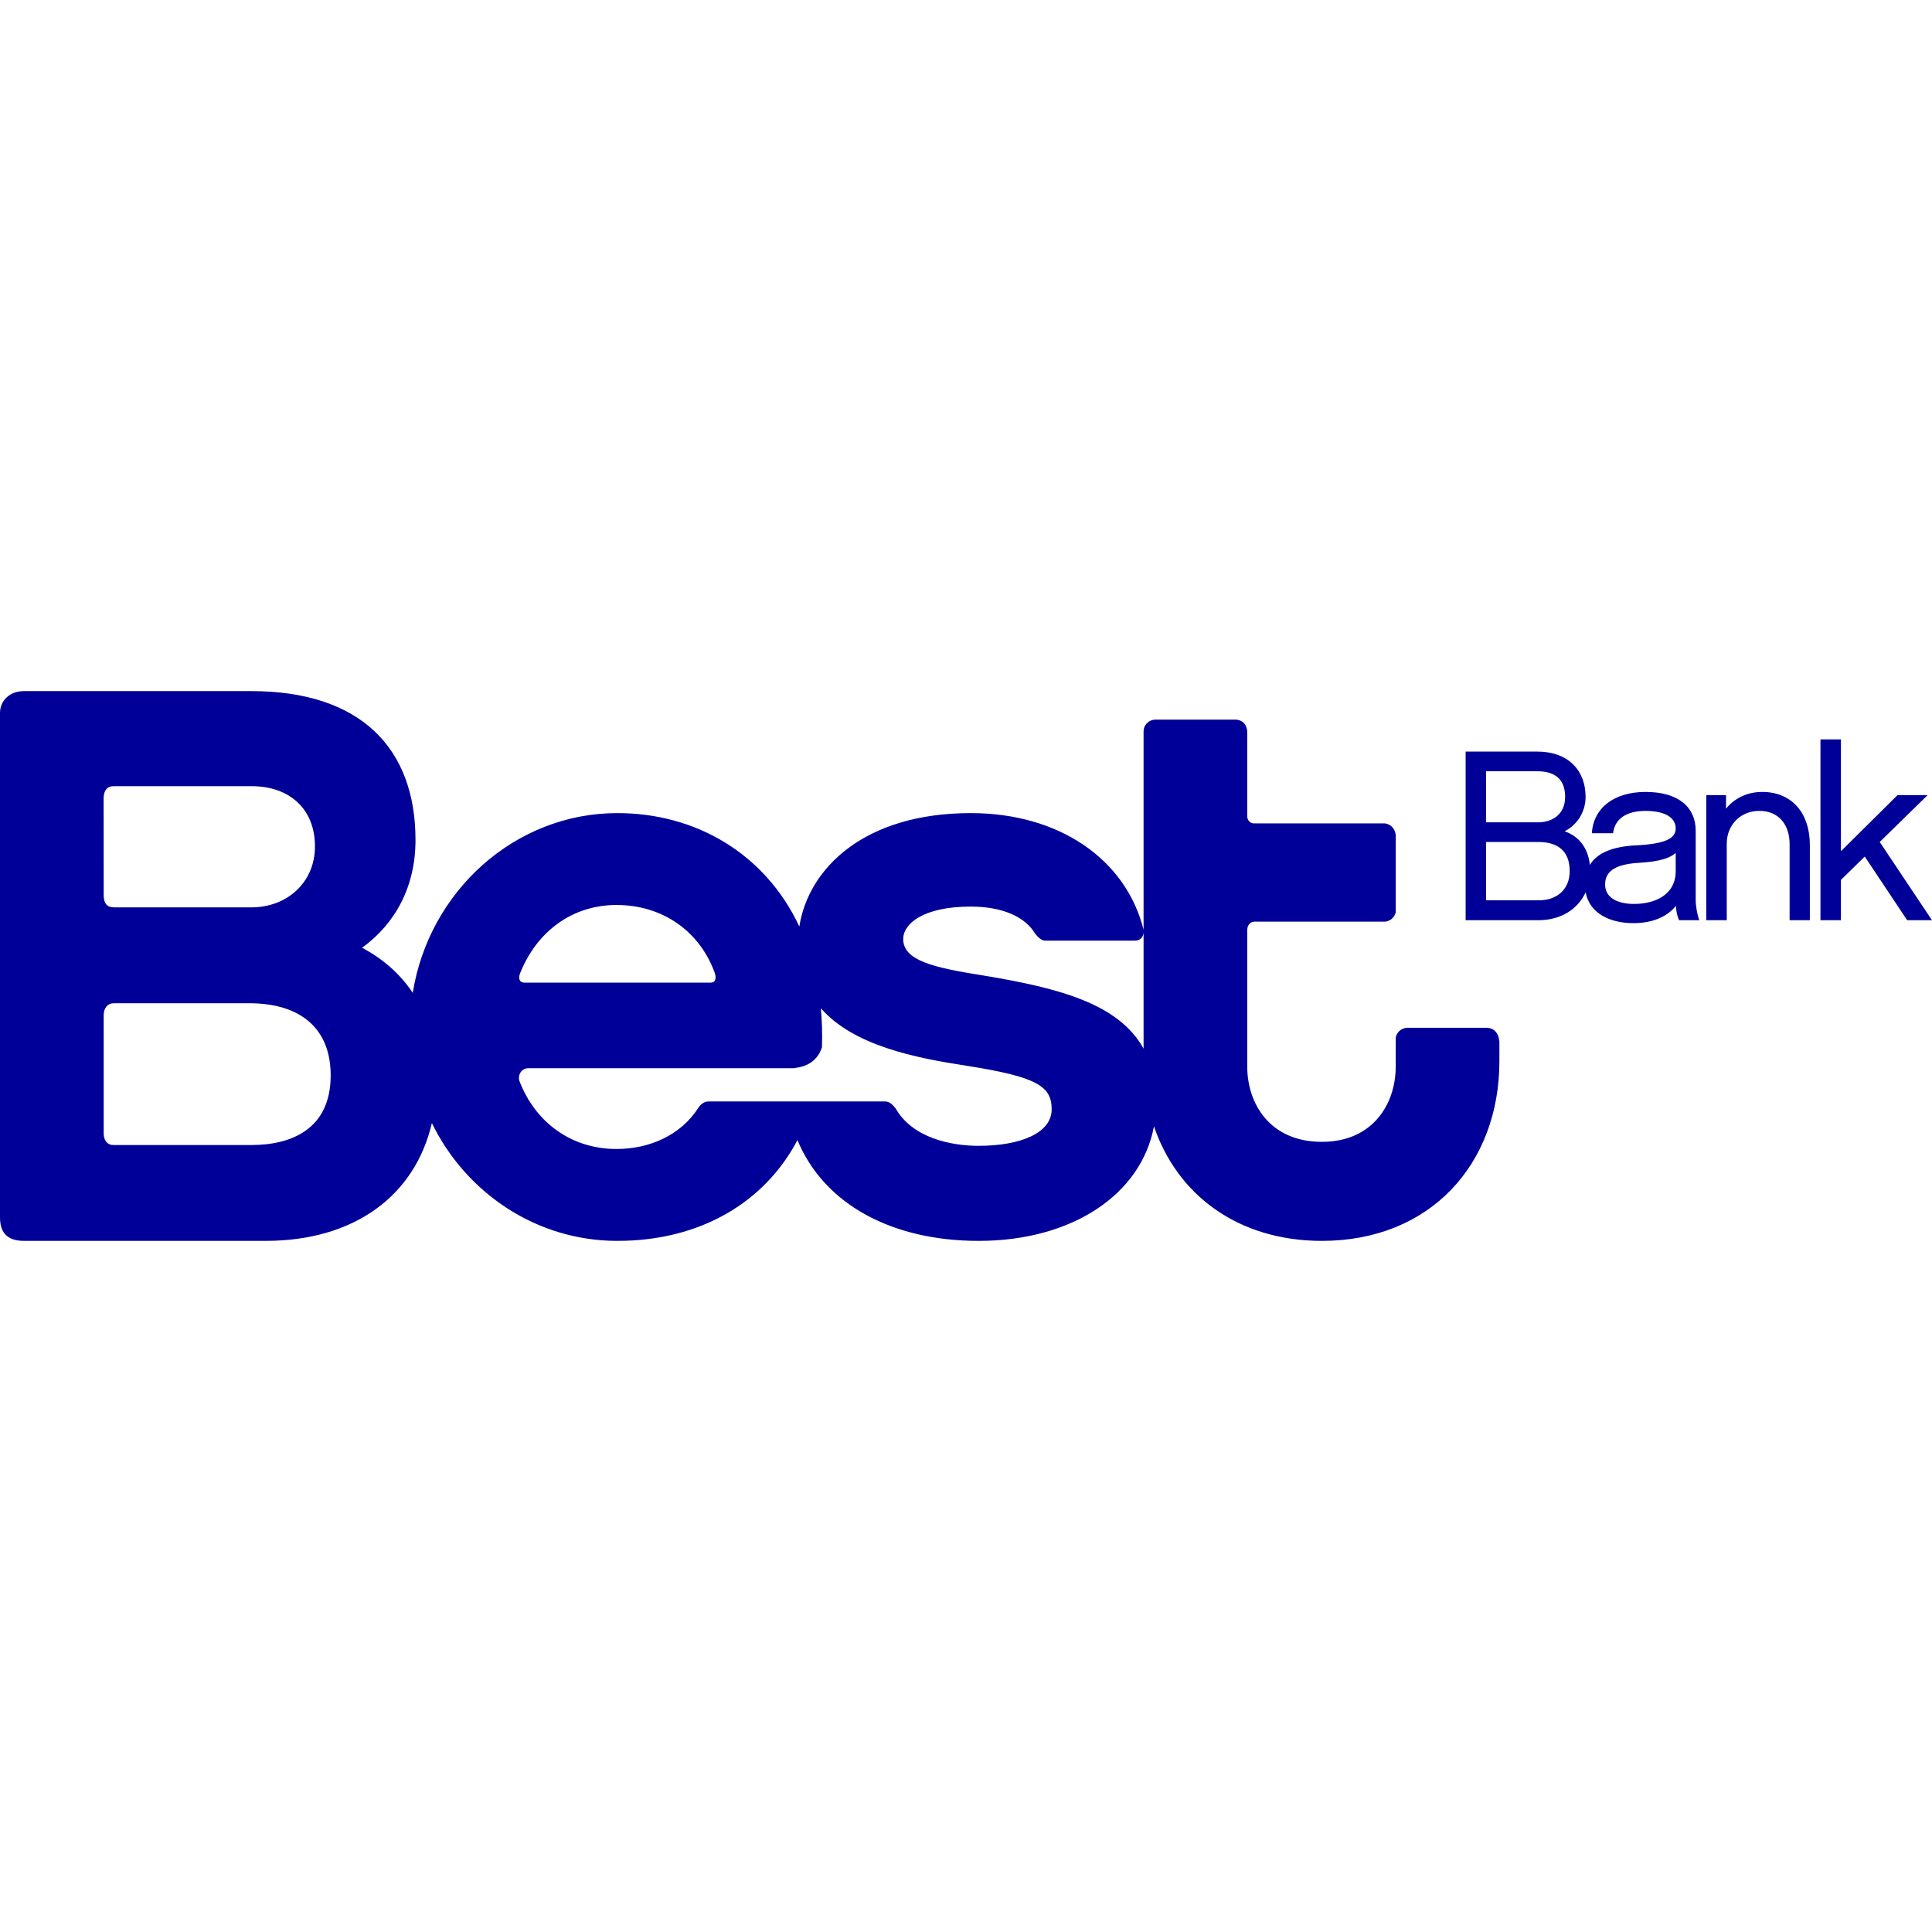
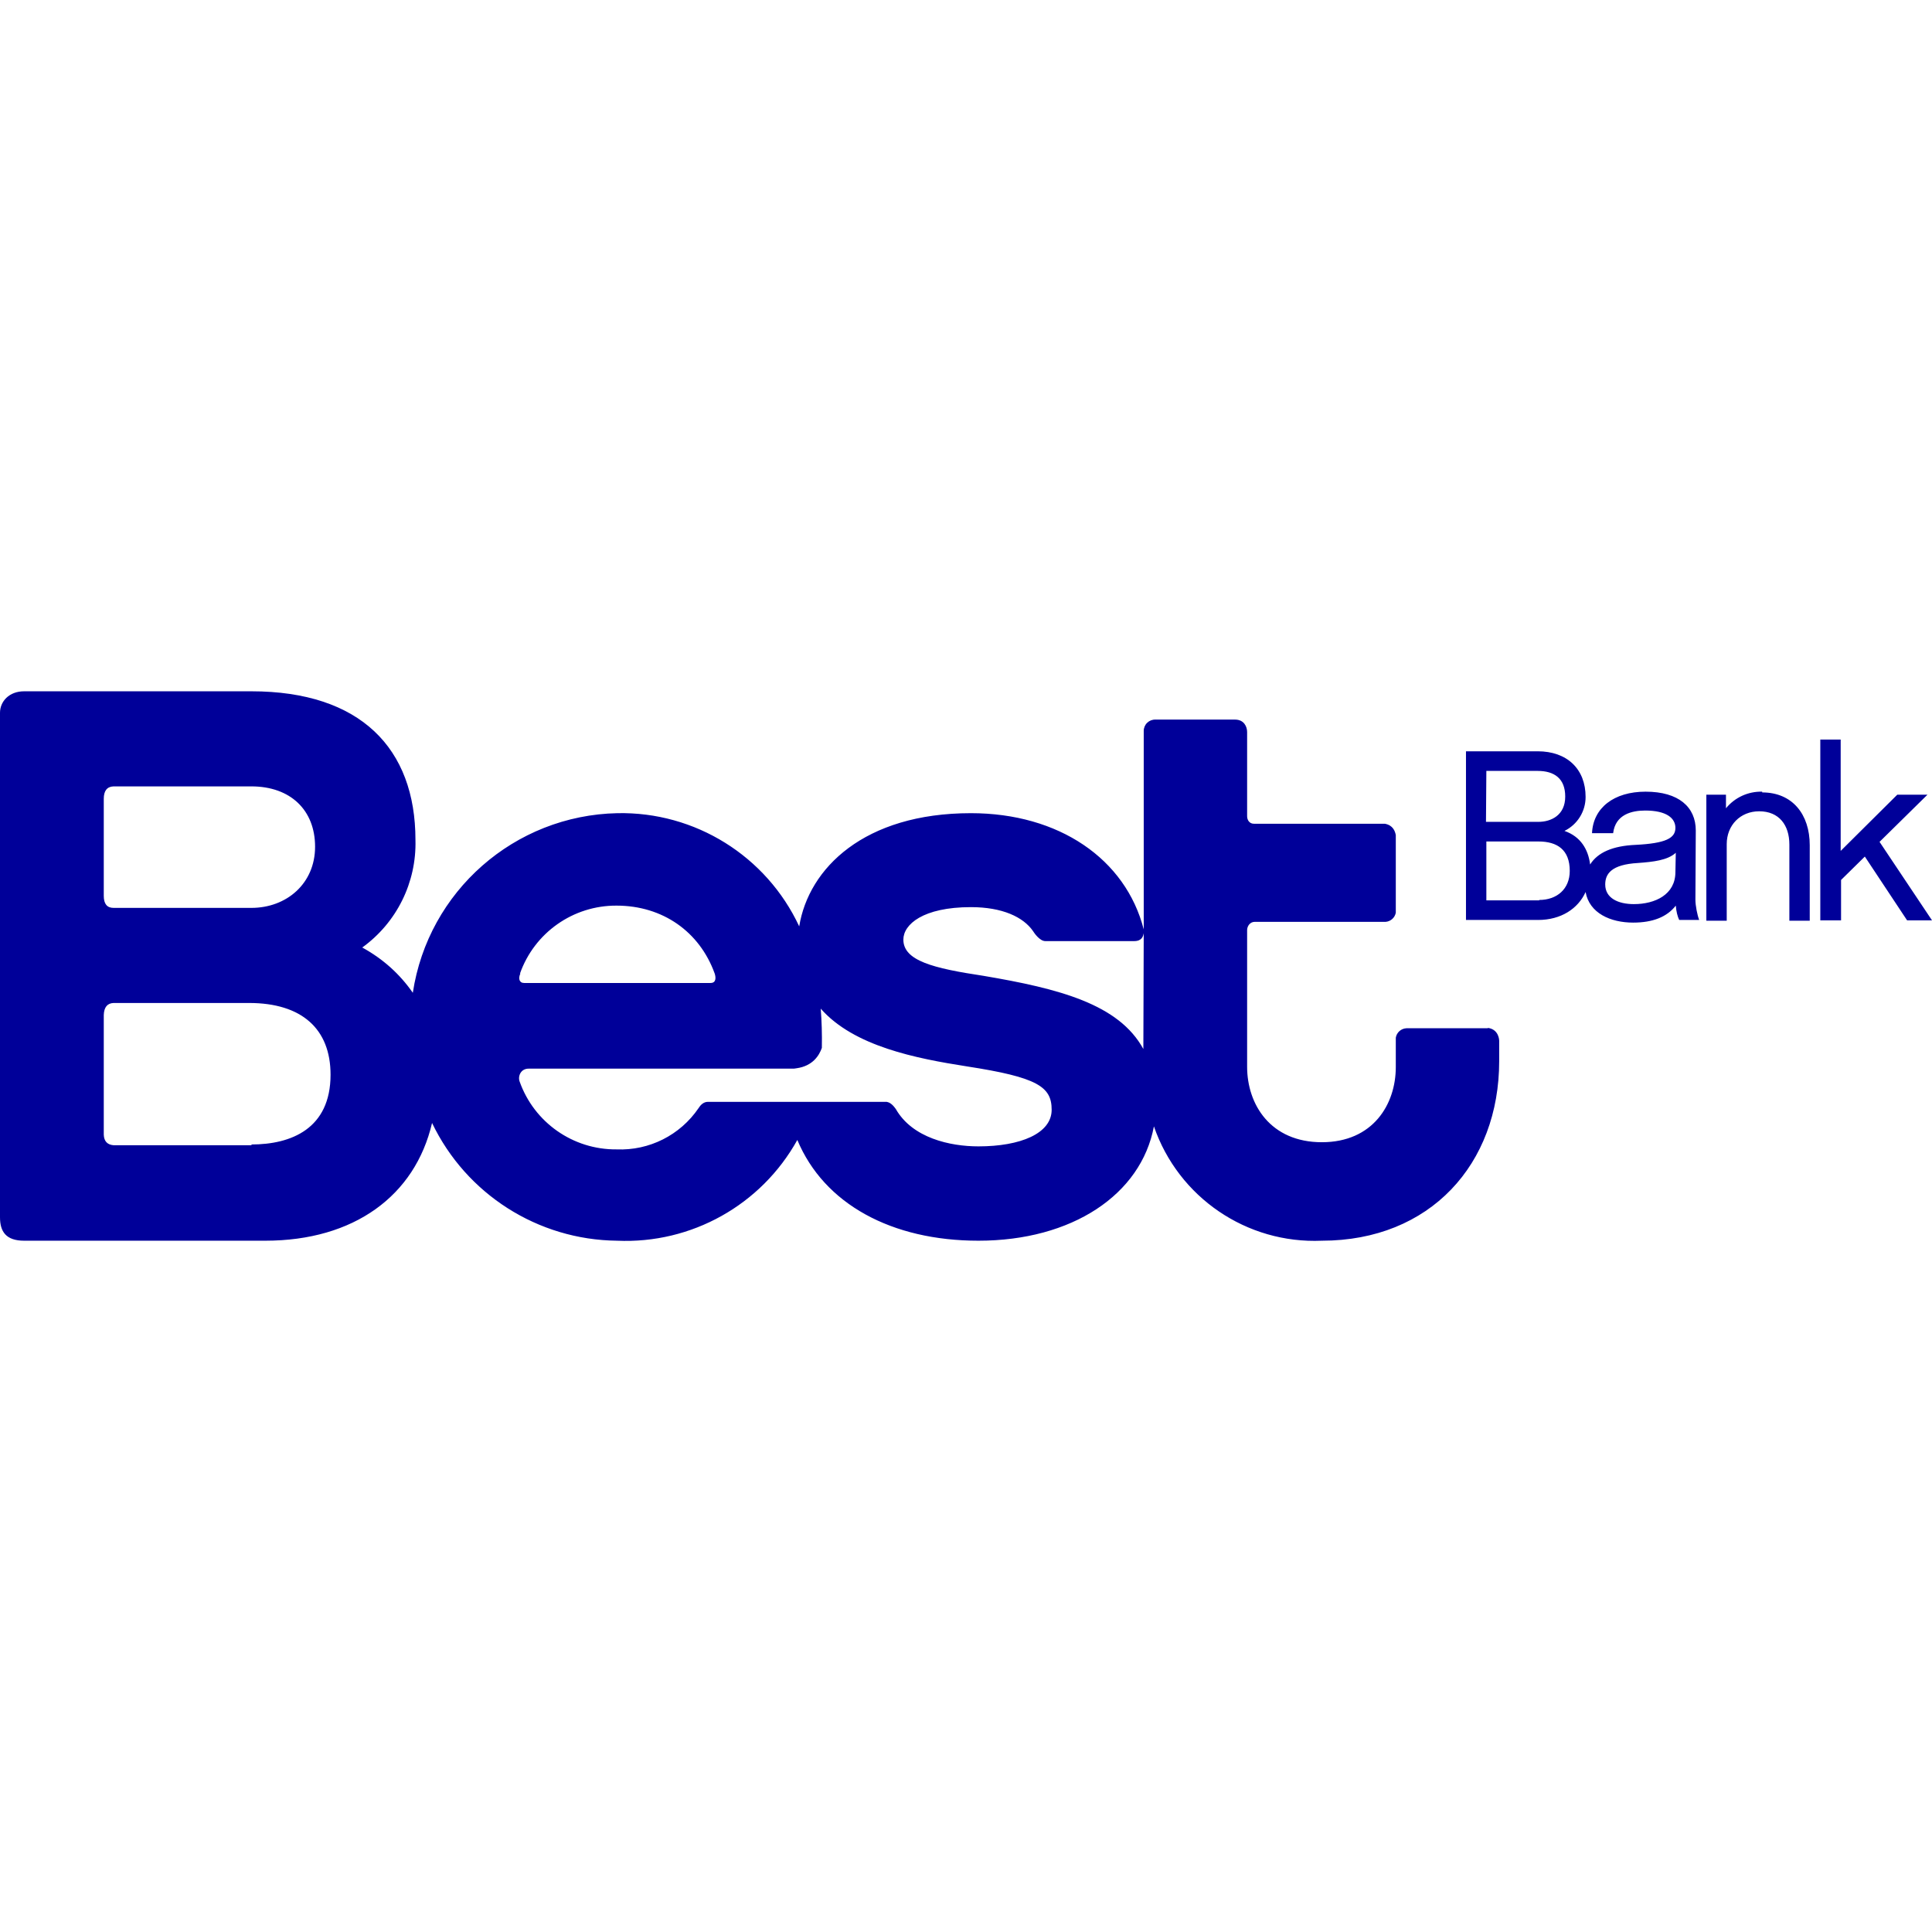
- <svg xmlns="http://www.w3.org/2000/svg" width="512" height="512" viewBox="0 0 512 512" fill="none">
-   <path fill-rule="evenodd" clip-rule="evenodd" d="M444.079 231.12C443.951 237.105 438.647 239.554 433.035 239.554C428.818 239.554 425.372 238.007 425.372 234.403C425.372 231.633 426.967 229.123 434.118 228.67C438.015 228.414 441.909 227.964 444.079 226.033V231.12ZM407.88 238.588H393.834V223.134H407.689C412.605 223.134 415.987 225.323 415.987 230.86C415.987 235.691 412.605 238.588 407.88 238.588ZM393.834 204.397H407.501C411.902 204.397 414.776 206.393 414.776 211.156C414.776 216.115 411.01 217.919 407.689 217.919H393.834V204.397ZM449.376 220.172C449.376 213.99 444.911 209.87 436.097 209.87C427.671 209.87 422.242 214.183 421.863 220.817H427.479C428.054 215.986 432.587 214.892 436.033 214.892C441.585 214.892 444.079 216.889 444.079 219.526C444.079 222.168 441.457 223.647 433.415 224.036C427.495 224.349 423.322 225.951 421.331 229.203C420.915 225.224 418.881 221.781 414.648 220.3C418.481 218.304 420.2 214.572 420.2 211.22C420.2 203.944 415.347 199.181 407.501 199.181H388.408V243.868H407.625C413.748 243.868 418.193 240.881 420.208 236.466C421.275 242.142 426.767 244.641 432.843 244.641C437.952 244.641 441.781 242.967 444.143 240.068C444.207 241.615 444.523 242.902 444.971 243.868H450.335C449.819 242.581 449.376 240.131 449.376 238.459V220.172ZM498.146 223.134L510.849 210.707H502.87L487.865 225.58V195.958H482.441V243.868H487.865V233.18L494.184 226.998L505.421 243.868H512L498.146 223.134ZM466.991 209.87C463.03 209.87 459.648 211.545 457.414 214.311V210.707H452.178V243.868H457.606V223.583C457.606 218.625 461.243 214.892 466.224 214.892C471.456 214.892 474.266 218.625 474.266 223.712V243.868H479.631V223.908C479.631 215.666 475.034 209.87 466.991 209.87ZM303.058 277.89C296.472 265.995 280.661 261.837 260.593 258.516C247.271 256.417 239.36 254.527 239.36 248.858C239.36 244.869 244.564 240.253 257.264 240.253C265.636 240.253 271.197 242.944 273.845 246.695L274.025 246.993C274.025 246.993 275.459 249.279 276.977 249.279H300.458C300.518 249.276 300.56 249.279 300.625 249.279C302.538 249.288 302.979 248.004 303.058 247.129V277.89ZM259.345 303.655C251.824 303.655 241.816 301.484 237.402 293.822C236.868 293.128 235.855 291.877 234.604 291.898H187.676C186.428 291.973 185.595 292.771 185.08 293.571C180.275 301.02 171.92 304.492 163.38 304.492C151.653 304.492 142.005 297.718 137.684 286.558C137.156 285.115 138.004 283.075 140.066 283.082H210.437C210.632 283.034 210.845 282.993 211.084 282.96C215.435 282.367 217.149 279.63 217.831 277.553C217.947 273.955 217.838 270.502 217.53 267.188C226.263 277.194 242.816 280.392 256.22 282.45C274.954 285.388 278.701 287.909 278.701 293.997C278.701 300.296 270.378 303.655 259.345 303.655ZM137.827 257.936C142.257 246.78 151.73 239.832 163.38 239.832C175.605 239.832 185.474 246.792 189.454 257.936C189.737 258.798 189.905 260.405 188.295 260.405C188.224 260.405 188.209 260.387 188.153 260.405H139.131C138.881 260.417 139.149 260.405 138.924 260.405C137.636 260.405 137.315 259.223 137.827 257.936ZM66.609 303.445H30.129C28.404 303.467 27.554 302.212 27.478 300.564V299.433C27.478 299.43 27.481 299.409 27.481 299.409L27.478 269.628C27.478 269.628 27.492 269.61 27.478 269.382V269.065C27.478 267.148 28.53 265.867 30.129 265.867H65.984C79.931 265.867 87.633 272.793 87.633 284.971C87.633 299.245 77.224 303.445 66.609 303.445ZM27.456 211.891V211.606C27.456 209.51 28.392 208.343 30.129 208.343H66.609C77.018 208.343 83.469 214.639 83.469 224.296C83.469 233.954 75.976 240.463 66.609 240.463H30.486C30.223 240.476 30.397 240.468 30.129 240.463C28.372 240.434 27.478 239.412 27.478 237.255V236.125C27.478 236.121 27.481 236.1 27.481 236.1L27.459 212.177C27.459 212.177 27.47 212.119 27.456 211.891ZM394.297 272.372H372.734C370.812 272.642 370.123 273.986 369.877 274.922V282.66C369.877 292.527 363.839 302.602 350.309 302.602C336.573 302.602 330.536 292.527 330.536 282.66V246.445C330.536 245.259 331.28 244.247 332.465 244.242C332.553 244.242 332.536 244.247 332.611 244.242H367.198C368.945 243.929 369.62 242.706 369.877 241.803V221.159C369.736 220.29 369.182 218.564 367.032 218.208H332.5C332.447 218.185 332.414 218.208 332.348 218.208C331.108 218.208 330.505 217.13 330.536 216.294V194.01C330.536 192.641 329.748 190.725 327.3 190.708C327.096 190.707 326.724 190.701 326.489 190.708H307.19C306.889 190.701 306.428 190.708 306.225 190.708C304.372 190.708 303.058 192.26 303.058 193.734V246.463C303.054 246.409 303.048 246.365 303.046 246.349C298.325 227.64 280.625 215.481 257.264 215.481C229.036 215.481 214.264 230.086 211.833 245.531C202.725 226.132 184.326 215.481 163.589 215.481C136.447 215.481 113.694 236.193 109.383 263.114C106.041 258.095 101.488 254.098 95.961 251.169C104.911 244.663 110.113 234.794 110.113 222.617C110.113 198.265 95.543 183.151 66.609 183.151H6.352C2.388 183.151 0 185.853 0 188.911V322.566C0 326.361 1.591 328.823 6.352 328.847C7.019 328.852 8.062 328.847 8.26 328.847H70.357C93.842 328.847 109.95 316.938 114.451 297.63C123.505 316.164 142.179 328.847 163.589 328.847C185.857 328.847 202.739 318.43 211.331 302.141C218.398 319.148 236.356 328.847 259.345 328.847C284.097 328.847 302.423 316.578 305.815 298.489C311.971 316.648 328.081 328.847 350.309 328.847C379.034 328.847 397.355 308.481 397.355 281.192V275.825L397.298 275.848C397.298 275.848 397.305 272.795 394.297 272.372Z" fill="#000099" />
+ <svg xmlns="http://www.w3.org/2000/svg" width="512" height="512" fill="none" viewBox="0 0 512 512">
+   <path fill="#009" fill-rule="evenodd" d="M444 231.1c0 6-5.4 8.5-11 8.5-4.2 0-7.6-1.6-7.6-5.2 0-2.8 1.6-5.3 8.7-5.7 4-.3 7.8-.7 10-2.7zm-36.1 7.5h-14V223h13.8c5 0 8.3 2.2 8.3 7.8 0 4.8-3.4 7.7-8.1 7.7m-14-34.2h13.6c4.4 0 7.3 2 7.3 6.8 0 5-3.8 6.7-7.1 6.7h-13.9zm55.5 15.8c0-6.2-4.5-10.3-13.3-10.3-8.4 0-13.9 4.3-14.2 11h5.6c.6-5 5-6 8.5-6 5.6 0 8 2 8 4.6 0 2.7-2.5 4.1-10.6 4.5q-9 .4-12 5.2c-.5-4-2.5-7.4-6.8-8.9a10 10 0 0 0 5.6-9c0-7.4-4.9-12.1-12.7-12.1h-19v44.7h19.1c6.1 0 10.6-3 12.6-7.4 1 5.6 6.6 8.1 12.6 8.1q7.8 0 11.3-4.5.2 2.3.9 3.8h5.3c-.5-1.3-1-3.8-1-5.4zm48.7 3 12.7-12.5h-8l-15 14.9V196h-5.4v47.9h5.5v-10.7l6.3-6.2 11.2 16.9h6.6zM467 209.8a12 12 0 0 0-9.6 4.4v-3.6h-5.2V244h5.4v-20.3c0-5 3.6-8.7 8.6-8.7 5.3 0 8 3.7 8 8.8V244h5.4v-20c0-8.2-4.6-14-12.6-14m-164 68c-6.5-11.9-22.3-16-42.4-19.4-13.3-2-21.2-4-21.2-9.6 0-4 5.2-8.6 17.9-8.6 8.3 0 13.9 2.6 16.5 6.4l.2.3s1.5 2.3 3 2.3h23.6c2 0 2.4-1.3 2.5-2.2zm-43.7 25.8c-7.5 0-17.5-2.2-21.9-9.9-.5-.7-1.5-2-2.8-1.9h-47c-1.2 0-2 .9-2.5 1.7a25 25 0 0 1-21.7 10.9 27 27 0 0 1-25.7-18c-.5-1.4.3-3.4 2.4-3.4h70.3l.7-.1c4.3-.6 6-3.4 6.7-5.4q.1-5.4-.3-10.4c8.8 10 25.3 13.2 38.7 15.3 18.8 2.9 22.5 5.4 22.5 11.5 0 6.3-8.3 9.7-19.4 9.7M137.8 258a27 27 0 0 1 25.6-18c12.2 0 22 6.9 26 18 .3.9.5 2.5-1.1 2.5h-49.4c-1.3 0-1.6-1.2-1-2.5m-71.2 45.5H30.1q-2.5-.2-2.6-2.8V269q.1-3.1 2.6-3.2H66c14 0 21.6 6.9 21.6 19 0 14.3-10.4 18.5-21 18.5M27.5 212v-.3q0-3.2 2.6-3.3h36.5c10.4 0 16.9 6.3 16.9 16s-7.5 16.2-16.9 16.2H30.1q-2.6 0-2.6-3.2zm366.8 60.5h-21.6a3 3 0 0 0-2.8 2.5v7.8c0 9.8-6 19.9-19.6 19.9s-19.8-10-19.8-20v-36.2c0-1.1.8-2.2 2-2.2h34.7a3 3 0 0 0 2.7-2.4v-20.6c-.2-1-.7-2.6-2.9-3h-34.7c-1.2 0-1.8-1-1.8-2V194c0-1.4-.8-3.3-3.2-3.3h-21.1a3 3 0 0 0-3.1 3v52.8-.2c-4.8-18.7-22.5-30.8-45.8-30.8-28.3 0-43 14.6-45.5 30a52 52 0 0 0-48.2-30 56 56 0 0 0-54.2 47.6q-5.2-7.5-13.4-12a34 34 0 0 0 14.1-28.5c0-24.3-14.6-39.4-43.5-39.4H6.4c-4 0-6.4 2.7-6.4 5.7v133.7c0 3.8 1.6 6.2 6.4 6.2h63.9c23.5 0 39.7-11.9 44.2-31.2a55 55 0 0 0 49 31.2 52 52 0 0 0 47.8-26.7c7.1 17 25 26.7 48 26.7 24.8 0 43.1-12.2 46.5-30.3a45 45 0 0 0 44.5 30.3c28.7 0 47-20.3 47-47.6v-5.4s0-3-3-3.4" clip-rule="evenodd" />
</svg>
